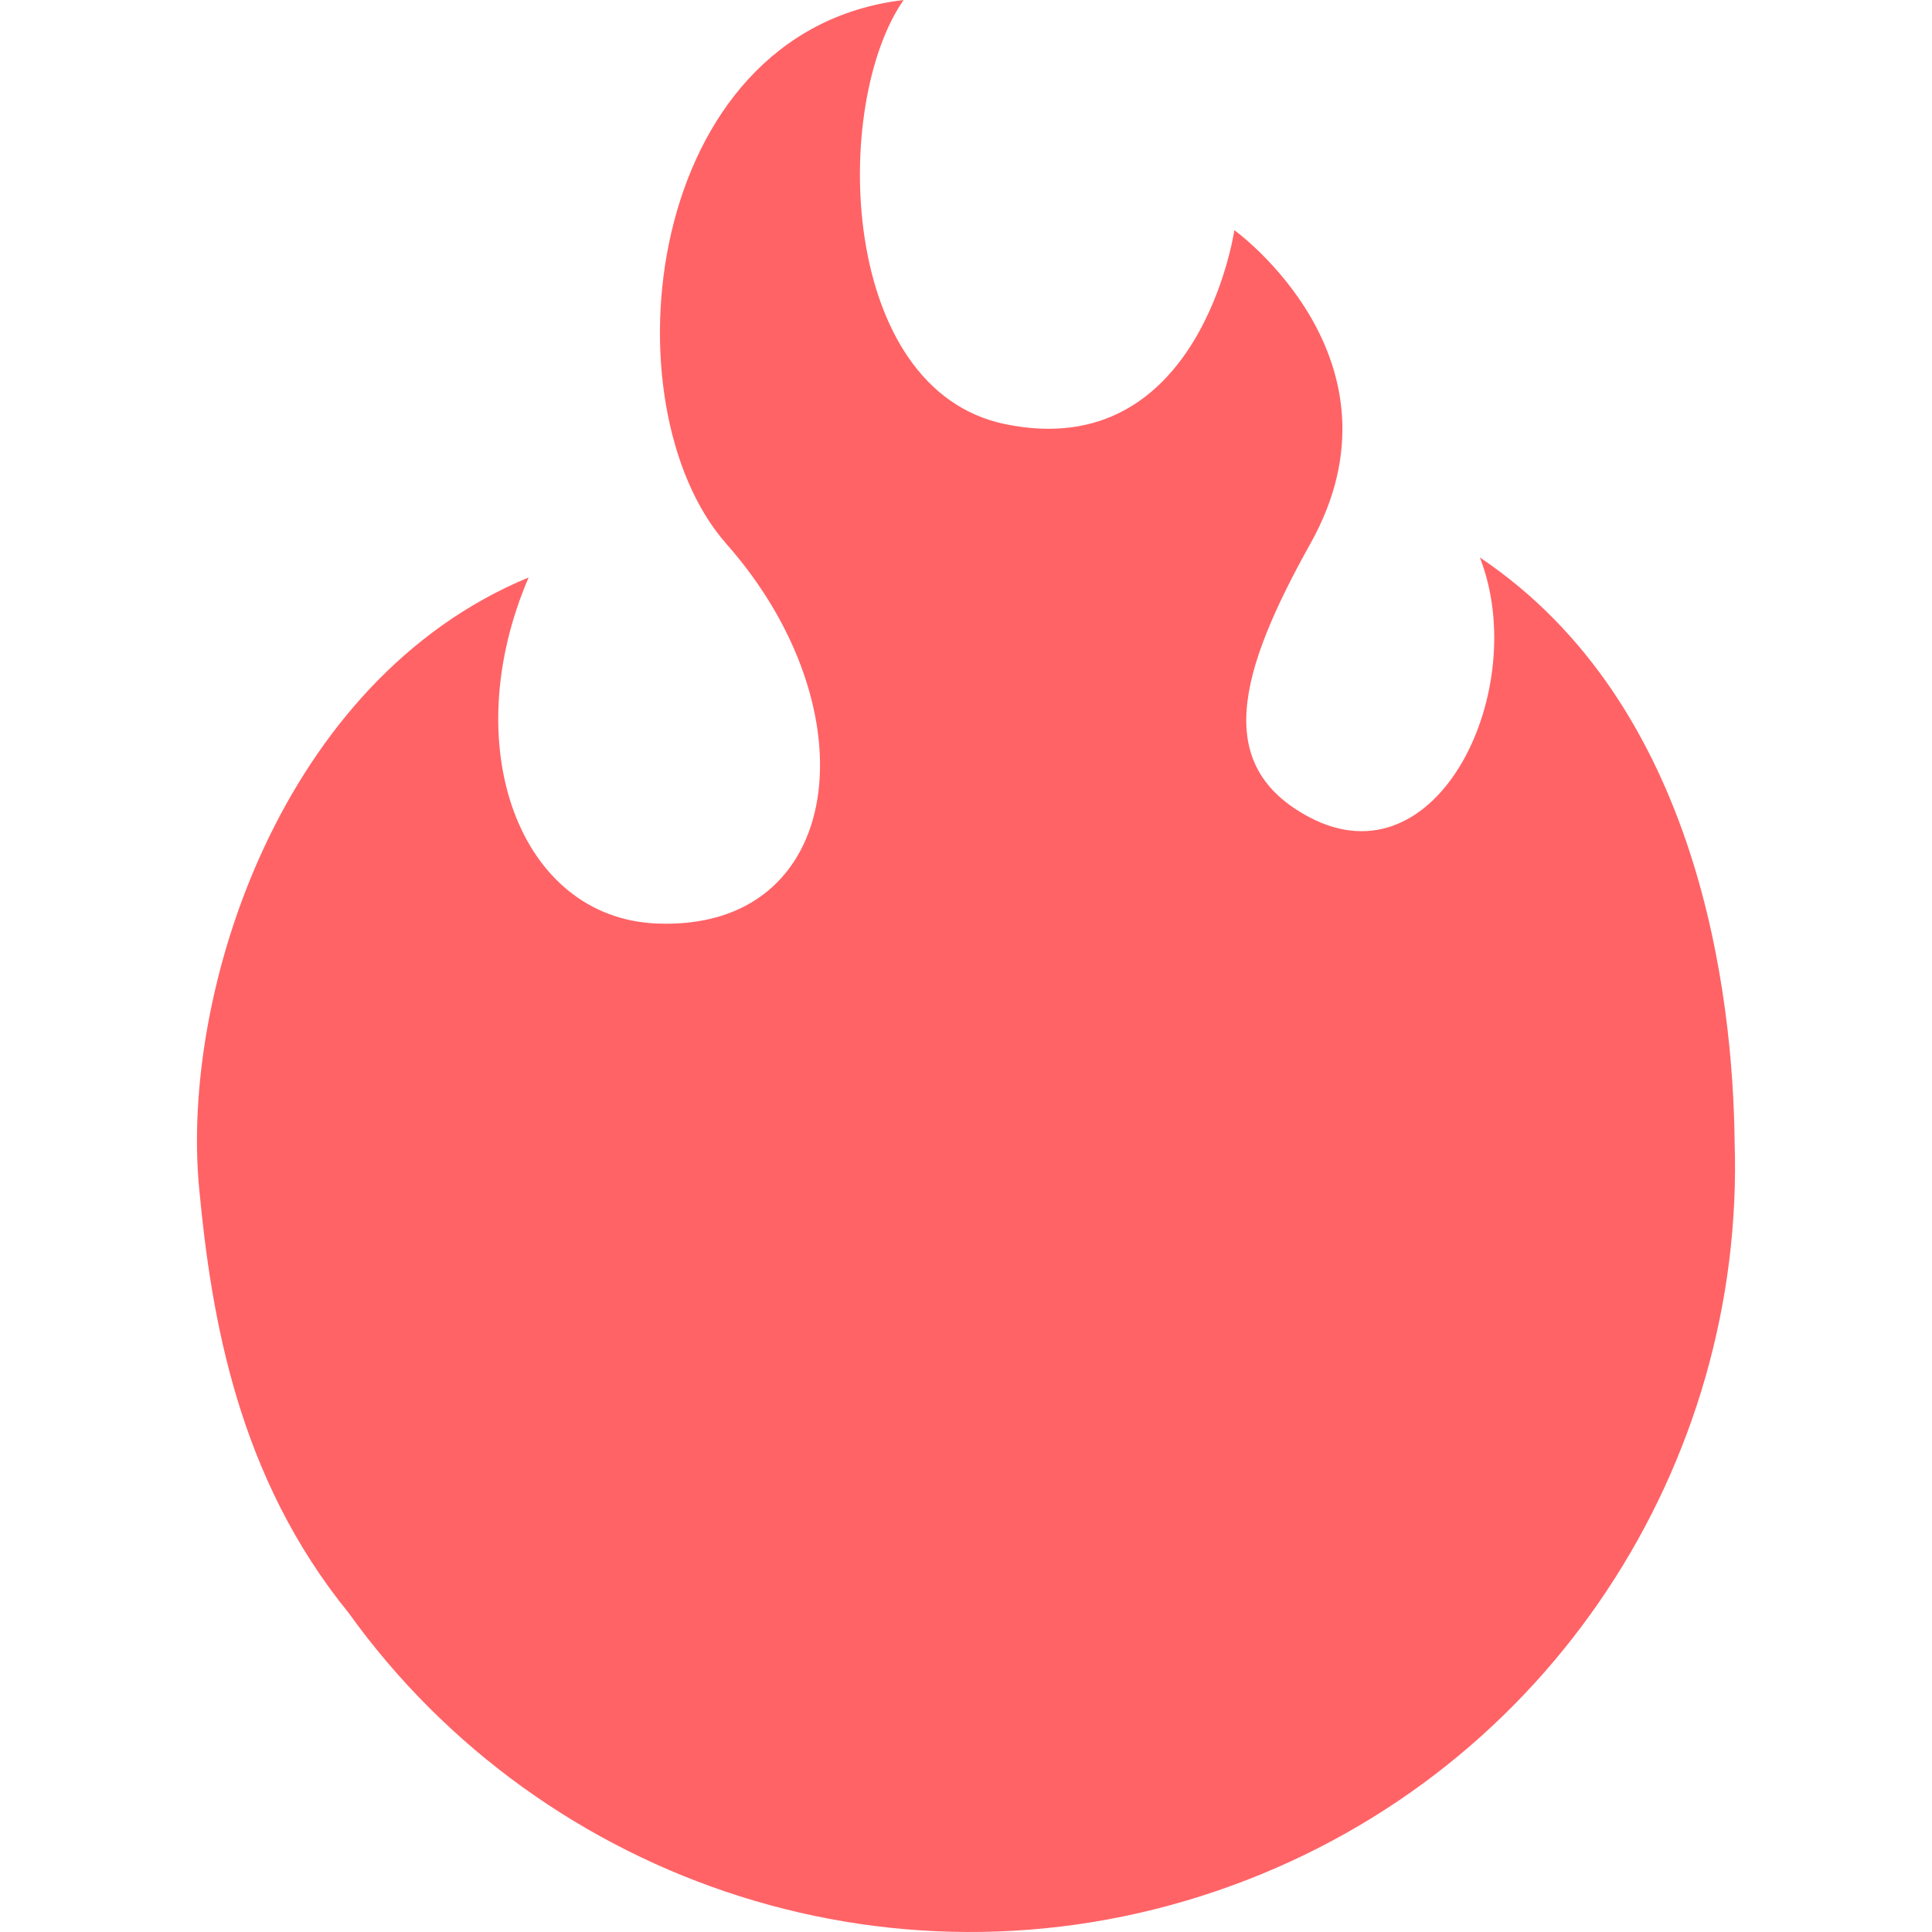
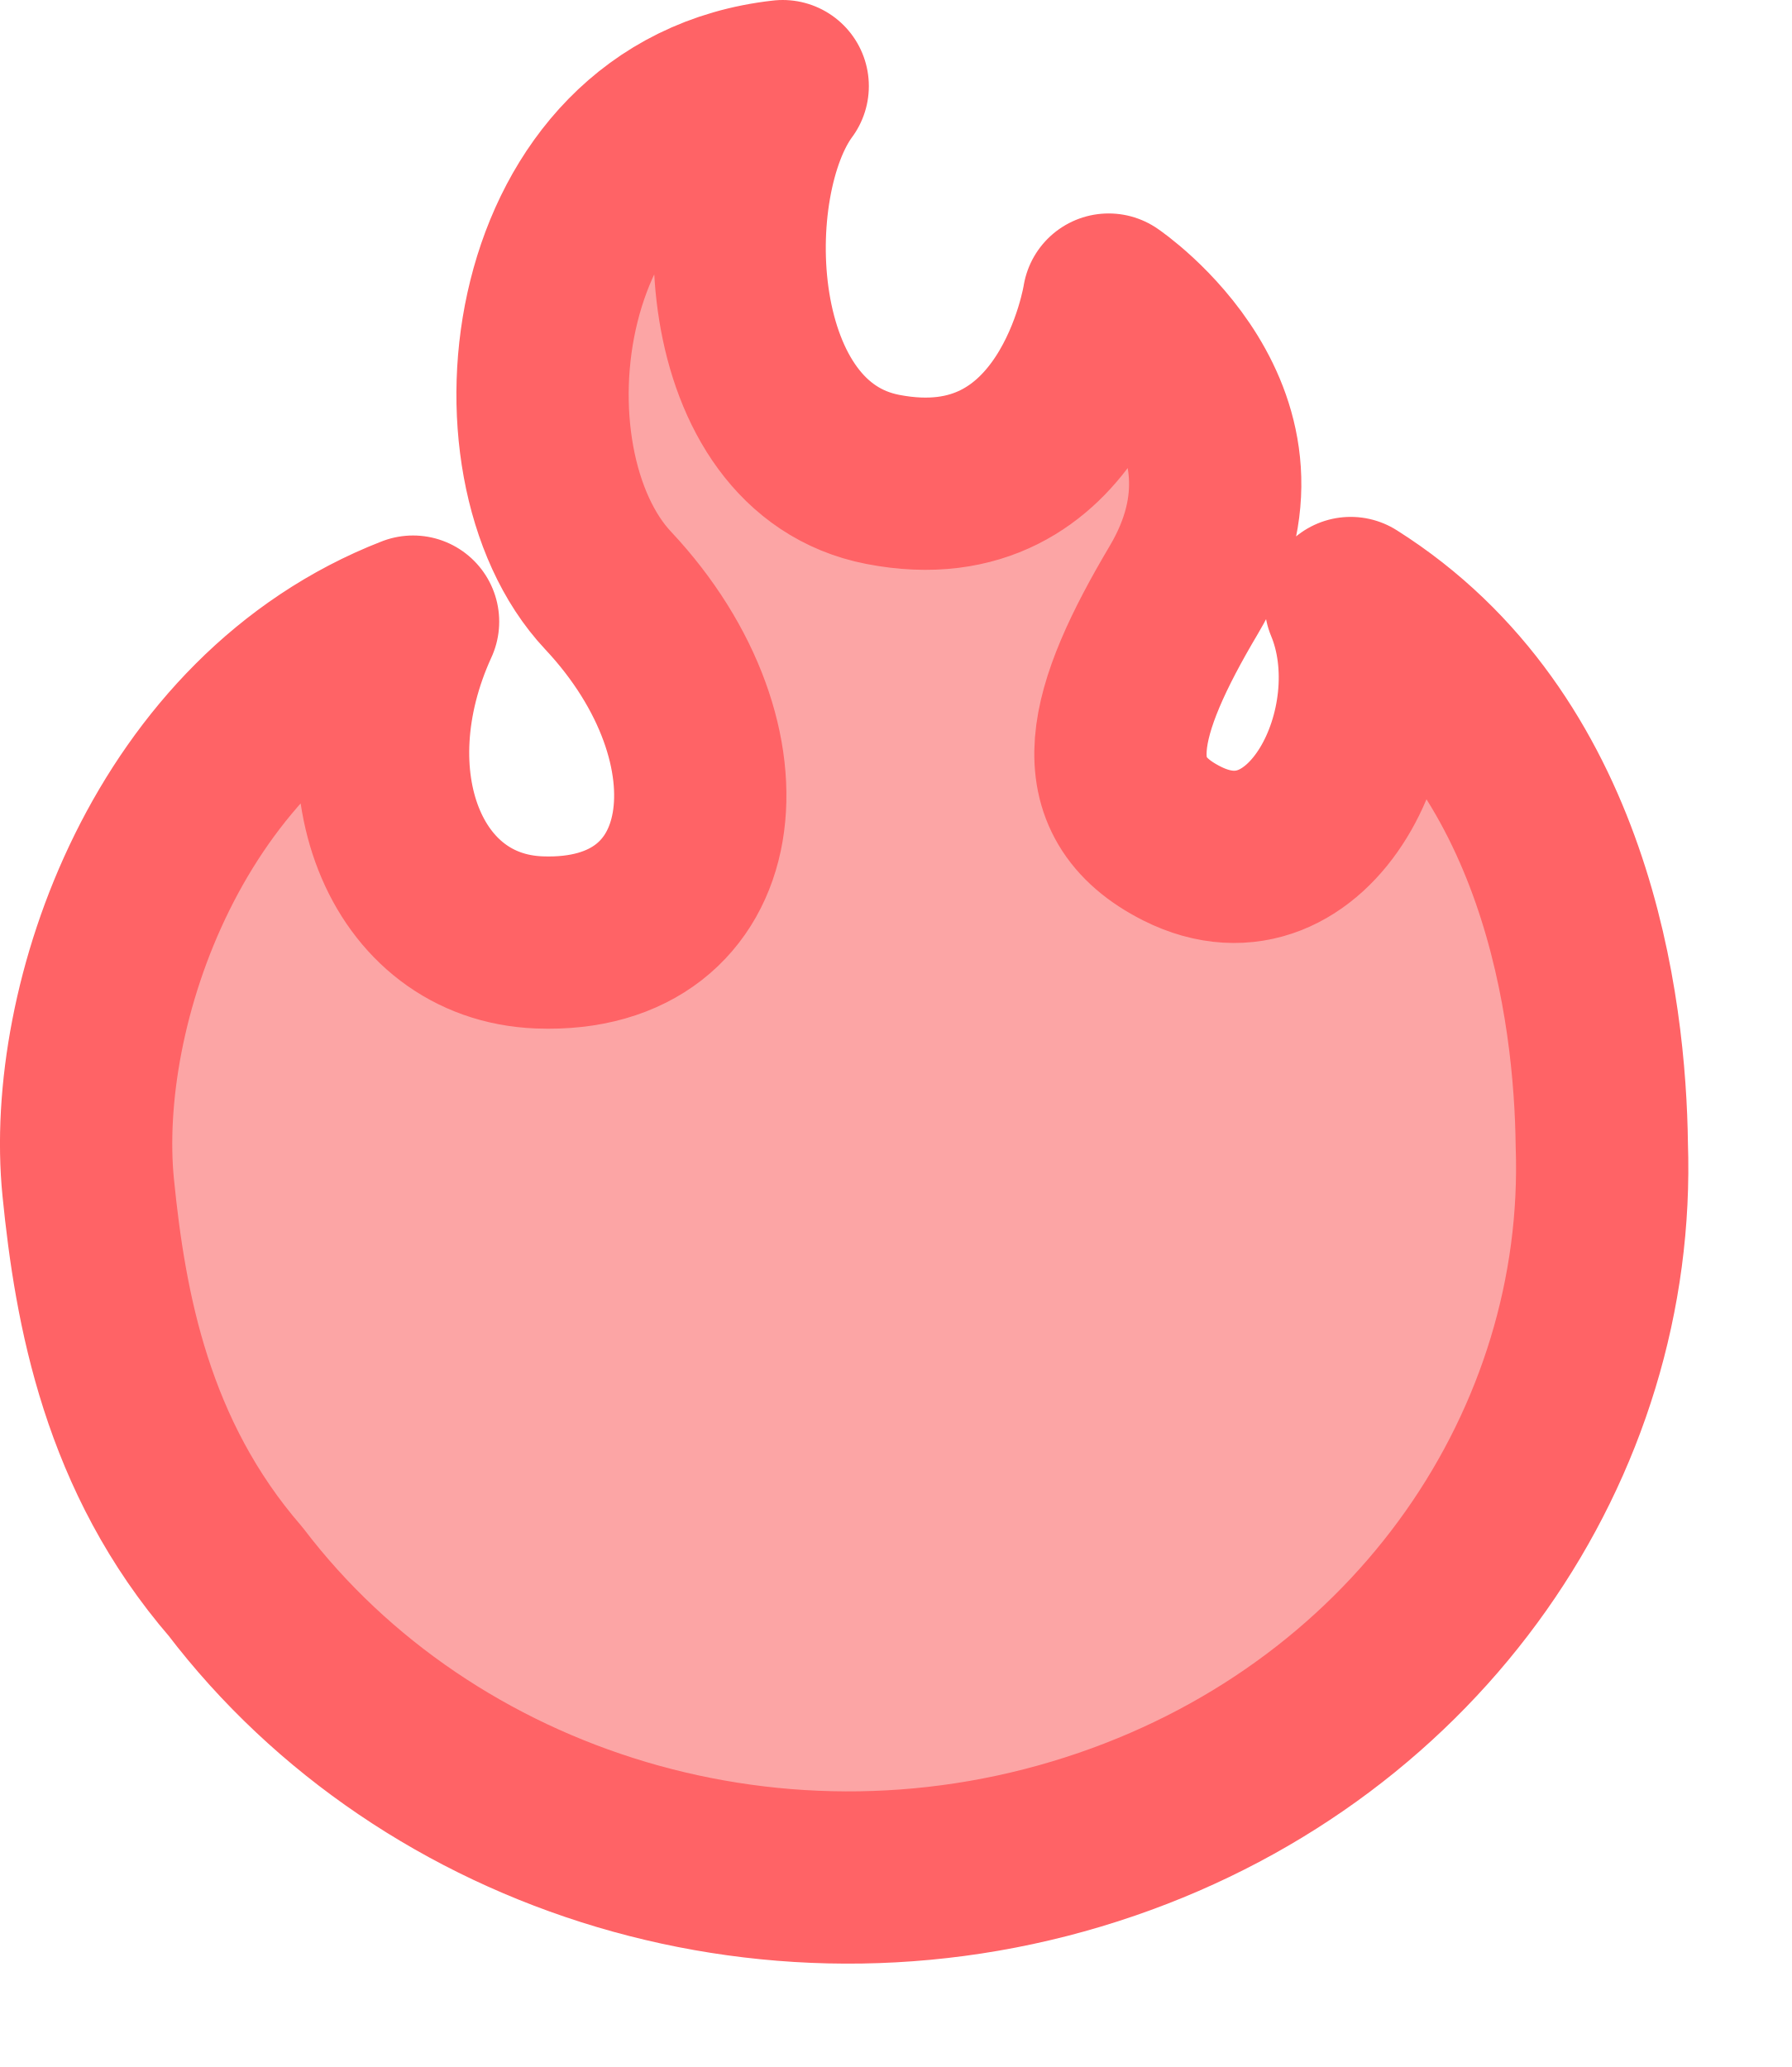
- <svg xmlns="http://www.w3.org/2000/svg" width="15" height="15" viewBox="0 0 512 512" fill="none">
-   <path d="M392.172,147.731c13.598,34.6-10.914,87.102-45.319,68.762c-25.344-13.528-18.748-38.095,0.456-72.5c27.26-48.843-20.194-82.996-20.194-82.996s-9.013,62.081-60.738,51.402C222.128,103.268,220.306,27.526,239.464,0c-69.108,8.212-79.267,107.563-46.951,144.15c38.864,43.999,31.578,102.649-18.466,100.592c-36.383-1.492-53.216-46.943-33.95-91.712c-65.763,27.213-92.19,109.904-87.338,161.722c3.266,34.805,10.411,76.778,39.633,112.682c51.71,72.099,146.821,104.148,234.222,72.208c84.417-30.84,135.874-111.889,133.08-197.044C459.254,264.197,450.617,186.932,392.172,147.731z" fill="#FF6366" />
+ <svg xmlns="http://www.w3.org/2000/svg" width="13" height="15" viewBox="0 0 13 15" fill="none">
+   <path d="M9.8 4.376C10.167 5.255 9.505 6.588 8.577 6.122C7.893 5.778 8.071 5.155 8.589 4.281C9.325 3.041 8.044 2.174 8.044 2.174C8.044 2.174 7.801 3.75 6.405 3.479C5.211 3.247 5.162 1.324 5.679 0.625C3.814 0.834 3.54 3.356 4.412 4.285C5.46 5.402 5.264 6.891 3.913 6.839C2.931 6.801 2.477 5.647 2.997 4.511C1.222 5.202 0.509 7.301 0.64 8.617C0.728 9.5 0.921 10.566 1.71 11.478C3.105 13.309 5.672 14.122 8.031 13.311C10.309 12.528 11.697 10.47 11.622 8.308C11.61 7.333 11.377 5.371 9.8 4.376Z" fill="#FCA5A5" stroke="#FF6366" stroke-width="1.25" stroke-linecap="round" stroke-linejoin="round" />
</svg>
